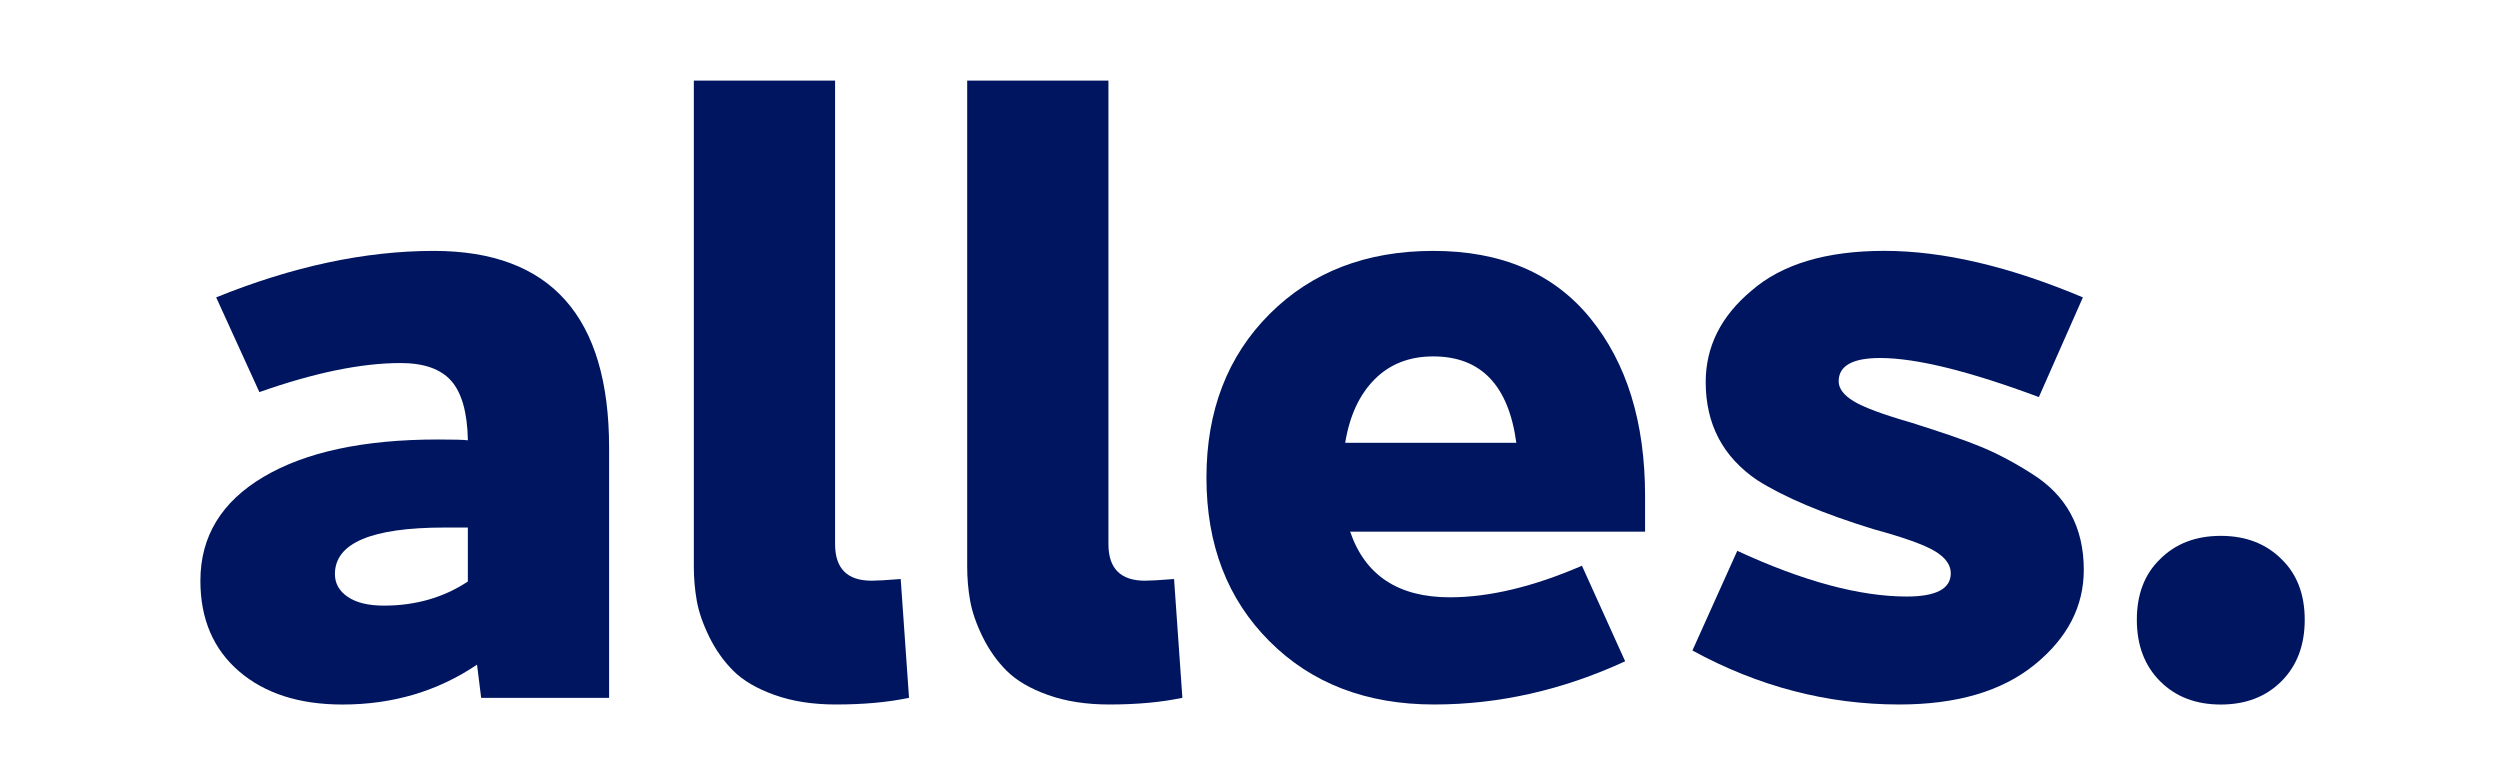
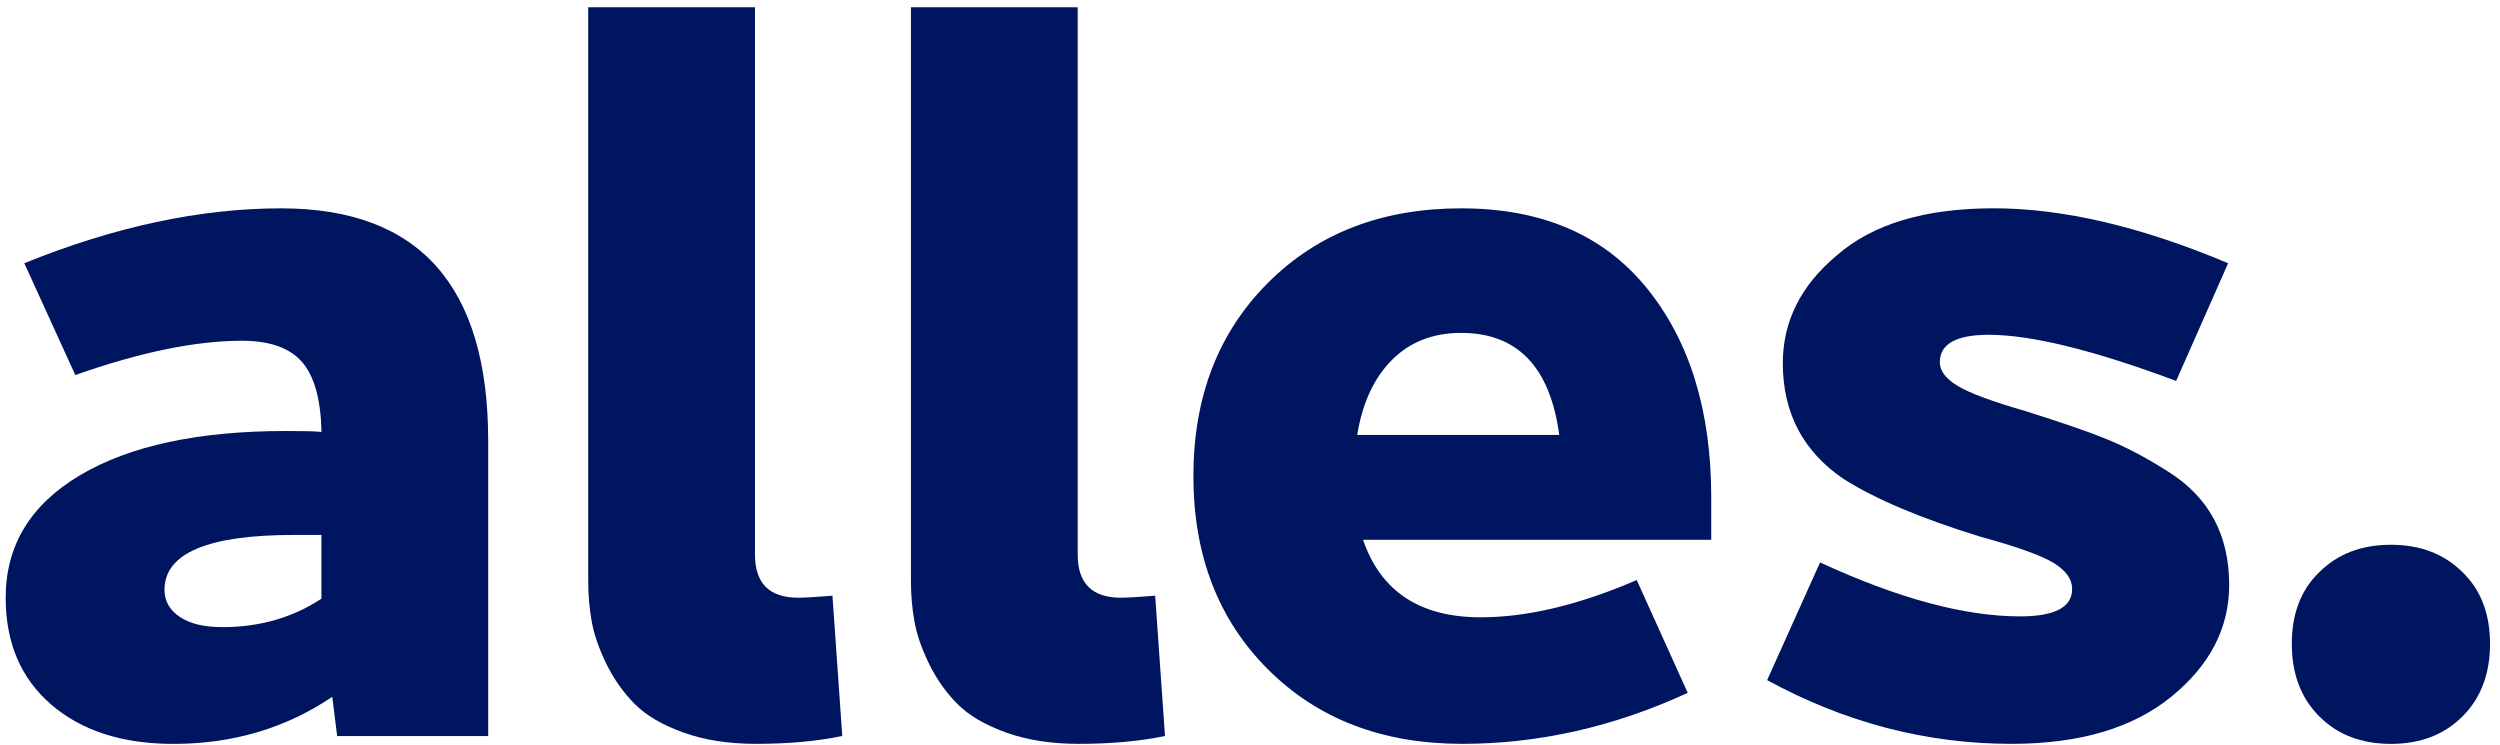
- <svg xmlns="http://www.w3.org/2000/svg" version="1.1" width="640" height="200" viewBox="0 0 640 200" xml:space="preserve">
+ <svg xmlns="http://www.w3.org/2000/svg" version="1.1" width="309" height="92" viewBox="0 0 309 92" xml:space="preserve">
  <defs>
</defs>
-   <g transform="matrix(1 0 0 1 302.5 106)">
+   <g transform="matrix(0.57 0 0 0.57 153.86 46.14)">
    <g style="">
-       <g transform="matrix(1 0 0 1 -198.88 16.29)" id="Camada_1">
+       <g transform="matrix(1 0 0 1 -216.38 22.29)" id="Camada_1">
        <path style="stroke: none; stroke-width: 1; stroke-dasharray: none; stroke-linecap: butt; stroke-dashoffset: 0; stroke-linejoin: miter; stroke-miterlimit: 4; fill: rgb(0,21,96); fill-rule: nonzero; opacity: 1;" transform=" translate(-185.63, -117.79)" d="M 193.06 59.73 c 29.92 0 44.88 16.8 44.88 50.41 v 64.02 h -32.75 l -1.06 -8.51 c -10.07 6.8 -21.55 10.21 -34.45 10.21 c -11.06 0 -19.89 -2.84 -26.48 -8.51 c -6.59 -5.67 -9.89 -13.4 -9.89 -23.18 c 0 -11.34 5.39 -20.21 16.16 -26.59 c 10.77 -6.38 25.66 -9.57 44.66 -9.57 c 4.11 0 6.66 0.07 7.66 0.21 c -0.14 -7.09 -1.56 -12.16 -4.25 -15.21 c -2.69 -3.05 -7.02 -4.57 -12.97 -4.57 c -10.07 0 -22.12 2.48 -36.16 7.44 l -11.06 -24.25 C 156.91 63.7 175.48 59.73 193.06 59.73 z M 167.75 142.46 c 0 2.41 1.1 4.36 3.3 5.85 c 2.2 1.49 5.28 2.23 9.25 2.23 c 8.08 0 15.24 -2.05 21.48 -6.17 v -13.82 h -5.96 C 177.11 130.55 167.75 134.52 167.75 142.46 z" stroke-linecap="round" />
      </g>
-       <g transform="matrix(1 0 0 1 -97.34 -5.51)" id="Camada_1">
+       <g transform="matrix(1 0 0 1 -114.84 0.49)" id="Camada_1">
        <path style="stroke: none; stroke-width: 1; stroke-dasharray: none; stroke-linecap: butt; stroke-dashoffset: 0; stroke-linejoin: miter; stroke-miterlimit: 4; fill: rgb(0,21,96); fill-rule: nonzero; opacity: 1;" transform=" translate(-287.16, -95.99)" d="M 296 175.85 c -5.96 0 -11.2 -0.82 -15.74 -2.45 c -4.54 -1.63 -8.05 -3.69 -10.53 -6.17 c -2.48 -2.48 -4.54 -5.39 -6.17 -8.72 c -1.63 -3.33 -2.69 -6.41 -3.19 -9.25 c -0.5 -2.83 -0.75 -5.74 -0.75 -8.72 V 16.13 h 36.16 V 134.8 c 0 6.24 3.12 9.36 9.36 9.36 c 1.28 0 3.75 -0.14 7.44 -0.43 l 2.13 30.41 C 309.32 175.28 303.08 175.85 296 175.85 z" stroke-linecap="round" />
      </g>
-       <g transform="matrix(1 0 0 1 -27.36 -5.51)" id="Camada_1">
+       <g transform="matrix(1 0 0 1 -44.86 0.49)" id="Camada_1">
        <path style="stroke: none; stroke-width: 1; stroke-dasharray: none; stroke-linecap: butt; stroke-dashoffset: 0; stroke-linejoin: miter; stroke-miterlimit: 4; fill: rgb(0,21,96); fill-rule: nonzero; opacity: 1;" transform=" translate(-357.13, -95.99)" d="M 365.97 175.85 c -5.96 0 -11.2 -0.82 -15.74 -2.45 c -4.54 -1.63 -8.05 -3.69 -10.53 -6.17 c -2.48 -2.48 -4.54 -5.39 -6.17 -8.72 c -1.63 -3.33 -2.69 -6.41 -3.19 -9.25 c -0.5 -2.83 -0.75 -5.74 -0.75 -8.72 V 16.13 h 36.16 V 134.8 c 0 6.24 3.12 9.36 9.36 9.36 c 1.28 0 3.75 -0.14 7.44 -0.43 l 2.13 30.41 C 379.29 175.28 373.06 175.85 365.97 175.85 z" stroke-linecap="round" />
      </g>
-       <g transform="matrix(1 0 0 1 62.49 16.29)" id="Camada_1">
+       <g transform="matrix(1 0 0 1 44.99 22.29)" id="Camada_1">
        <path style="stroke: none; stroke-width: 1; stroke-dasharray: none; stroke-linecap: butt; stroke-dashoffset: 0; stroke-linejoin: miter; stroke-miterlimit: 4; fill: rgb(0,21,96); fill-rule: nonzero; opacity: 1;" transform=" translate(-446.99, -117.79)" d="M 503.14 122.47 v 9.14 h -75.5 c 3.83 11.2 12.34 16.8 25.52 16.8 c 10.07 0 21.34 -2.69 33.82 -8.08 l 11.06 24.46 c -16.02 7.38 -32.33 11.06 -48.92 11.06 c -17.3 0 -31.34 -5.39 -42.11 -16.16 c -10.78 -10.77 -16.16 -24.74 -16.16 -41.9 c 0 -17.15 5.39 -31.12 16.16 -41.9 c 10.77 -10.77 24.74 -16.16 41.9 -16.16 c 17.44 0 30.84 5.74 40.2 17.23 C 498.46 88.44 503.14 103.61 503.14 122.47 z M 448.91 86.74 c -6.1 0 -11.1 1.95 -14.99 5.85 c -3.9 3.9 -6.42 9.32 -7.55 16.27 h 43.81 C 468.19 94.11 461.1 86.74 448.91 86.74 z" stroke-linecap="round" />
      </g>
-       <g transform="matrix(1 0 0 1 180.86 16.28)" id="Camada_1">
+       <g transform="matrix(1 0 0 1 163.36 22.28)" id="Camada_1">
        <path style="stroke: none; stroke-width: 1; stroke-dasharray: none; stroke-linecap: butt; stroke-dashoffset: 0; stroke-linejoin: miter; stroke-miterlimit: 4; fill: rgb(0,21,96); fill-rule: nonzero; opacity: 1;" transform=" translate(-565.36, -117.78)" d="M 568.22 175.85 c -18.43 0 -36.09 -4.61 -52.96 -13.82 l 11.48 -25.52 c 16.87 7.8 31.33 11.7 43.39 11.7 c 7.51 0 11.27 -1.98 11.27 -5.96 c 0 -2.13 -1.35 -4 -4.04 -5.64 c -2.69 -1.63 -7.94 -3.51 -15.74 -5.64 c -12.9 -3.97 -22.83 -8.15 -29.77 -12.55 c -8.79 -5.96 -13.19 -14.32 -13.19 -25.1 c 0 -9.07 3.9 -16.87 11.7 -23.39 c 7.8 -6.81 19.14 -10.21 34.03 -10.21 c 15.03 0 31.97 3.97 50.83 11.91 l -11.27 25.52 c -17.87 -6.66 -31.41 -10 -40.62 -10 c -7.09 0 -10.63 1.99 -10.63 5.96 c 0 1.84 1.28 3.55 3.83 5.1 c 2.55 1.56 7.51 3.4 14.89 5.53 c 8.08 2.55 13.82 4.54 17.23 5.95 c 4.25 1.7 8.72 4.04 13.4 7.02 c 8.93 5.53 13.4 13.75 13.4 24.67 c 0 9.36 -4.18 17.44 -12.55 24.25 C 594.52 172.45 582.97 175.85 568.22 175.85 z" stroke-linecap="round" />
      </g>
-       <g transform="matrix(1 0 0 1 266.02 52.77)" id="Camada_1">
+       <g transform="matrix(1 0 0 1 248.52 58.77)" id="Camada_1">
        <path style="stroke: none; stroke-width: 1; stroke-dasharray: none; stroke-linecap: butt; stroke-dashoffset: 0; stroke-linejoin: miter; stroke-miterlimit: 4; fill: rgb(0,21,96); fill-rule: nonzero; opacity: 1;" transform=" translate(-650.52, -154.27)" d="M 672.01 154.16 c 0 6.52 -1.99 11.77 -5.96 15.74 c -3.97 3.97 -9.14 5.96 -15.53 5.96 c -6.38 0 -11.56 -1.98 -15.53 -5.96 c -3.97 -3.97 -5.96 -9.22 -5.96 -15.74 c 0 -6.52 1.98 -11.7 5.96 -15.53 c 3.97 -3.97 9.15 -5.95 15.53 -5.95 c 6.38 0 11.55 1.99 15.53 5.95 C 670.02 142.46 672.01 147.64 672.01 154.16 z" stroke-linecap="round" />
      </g>
    </g>
  </g>
</svg>
